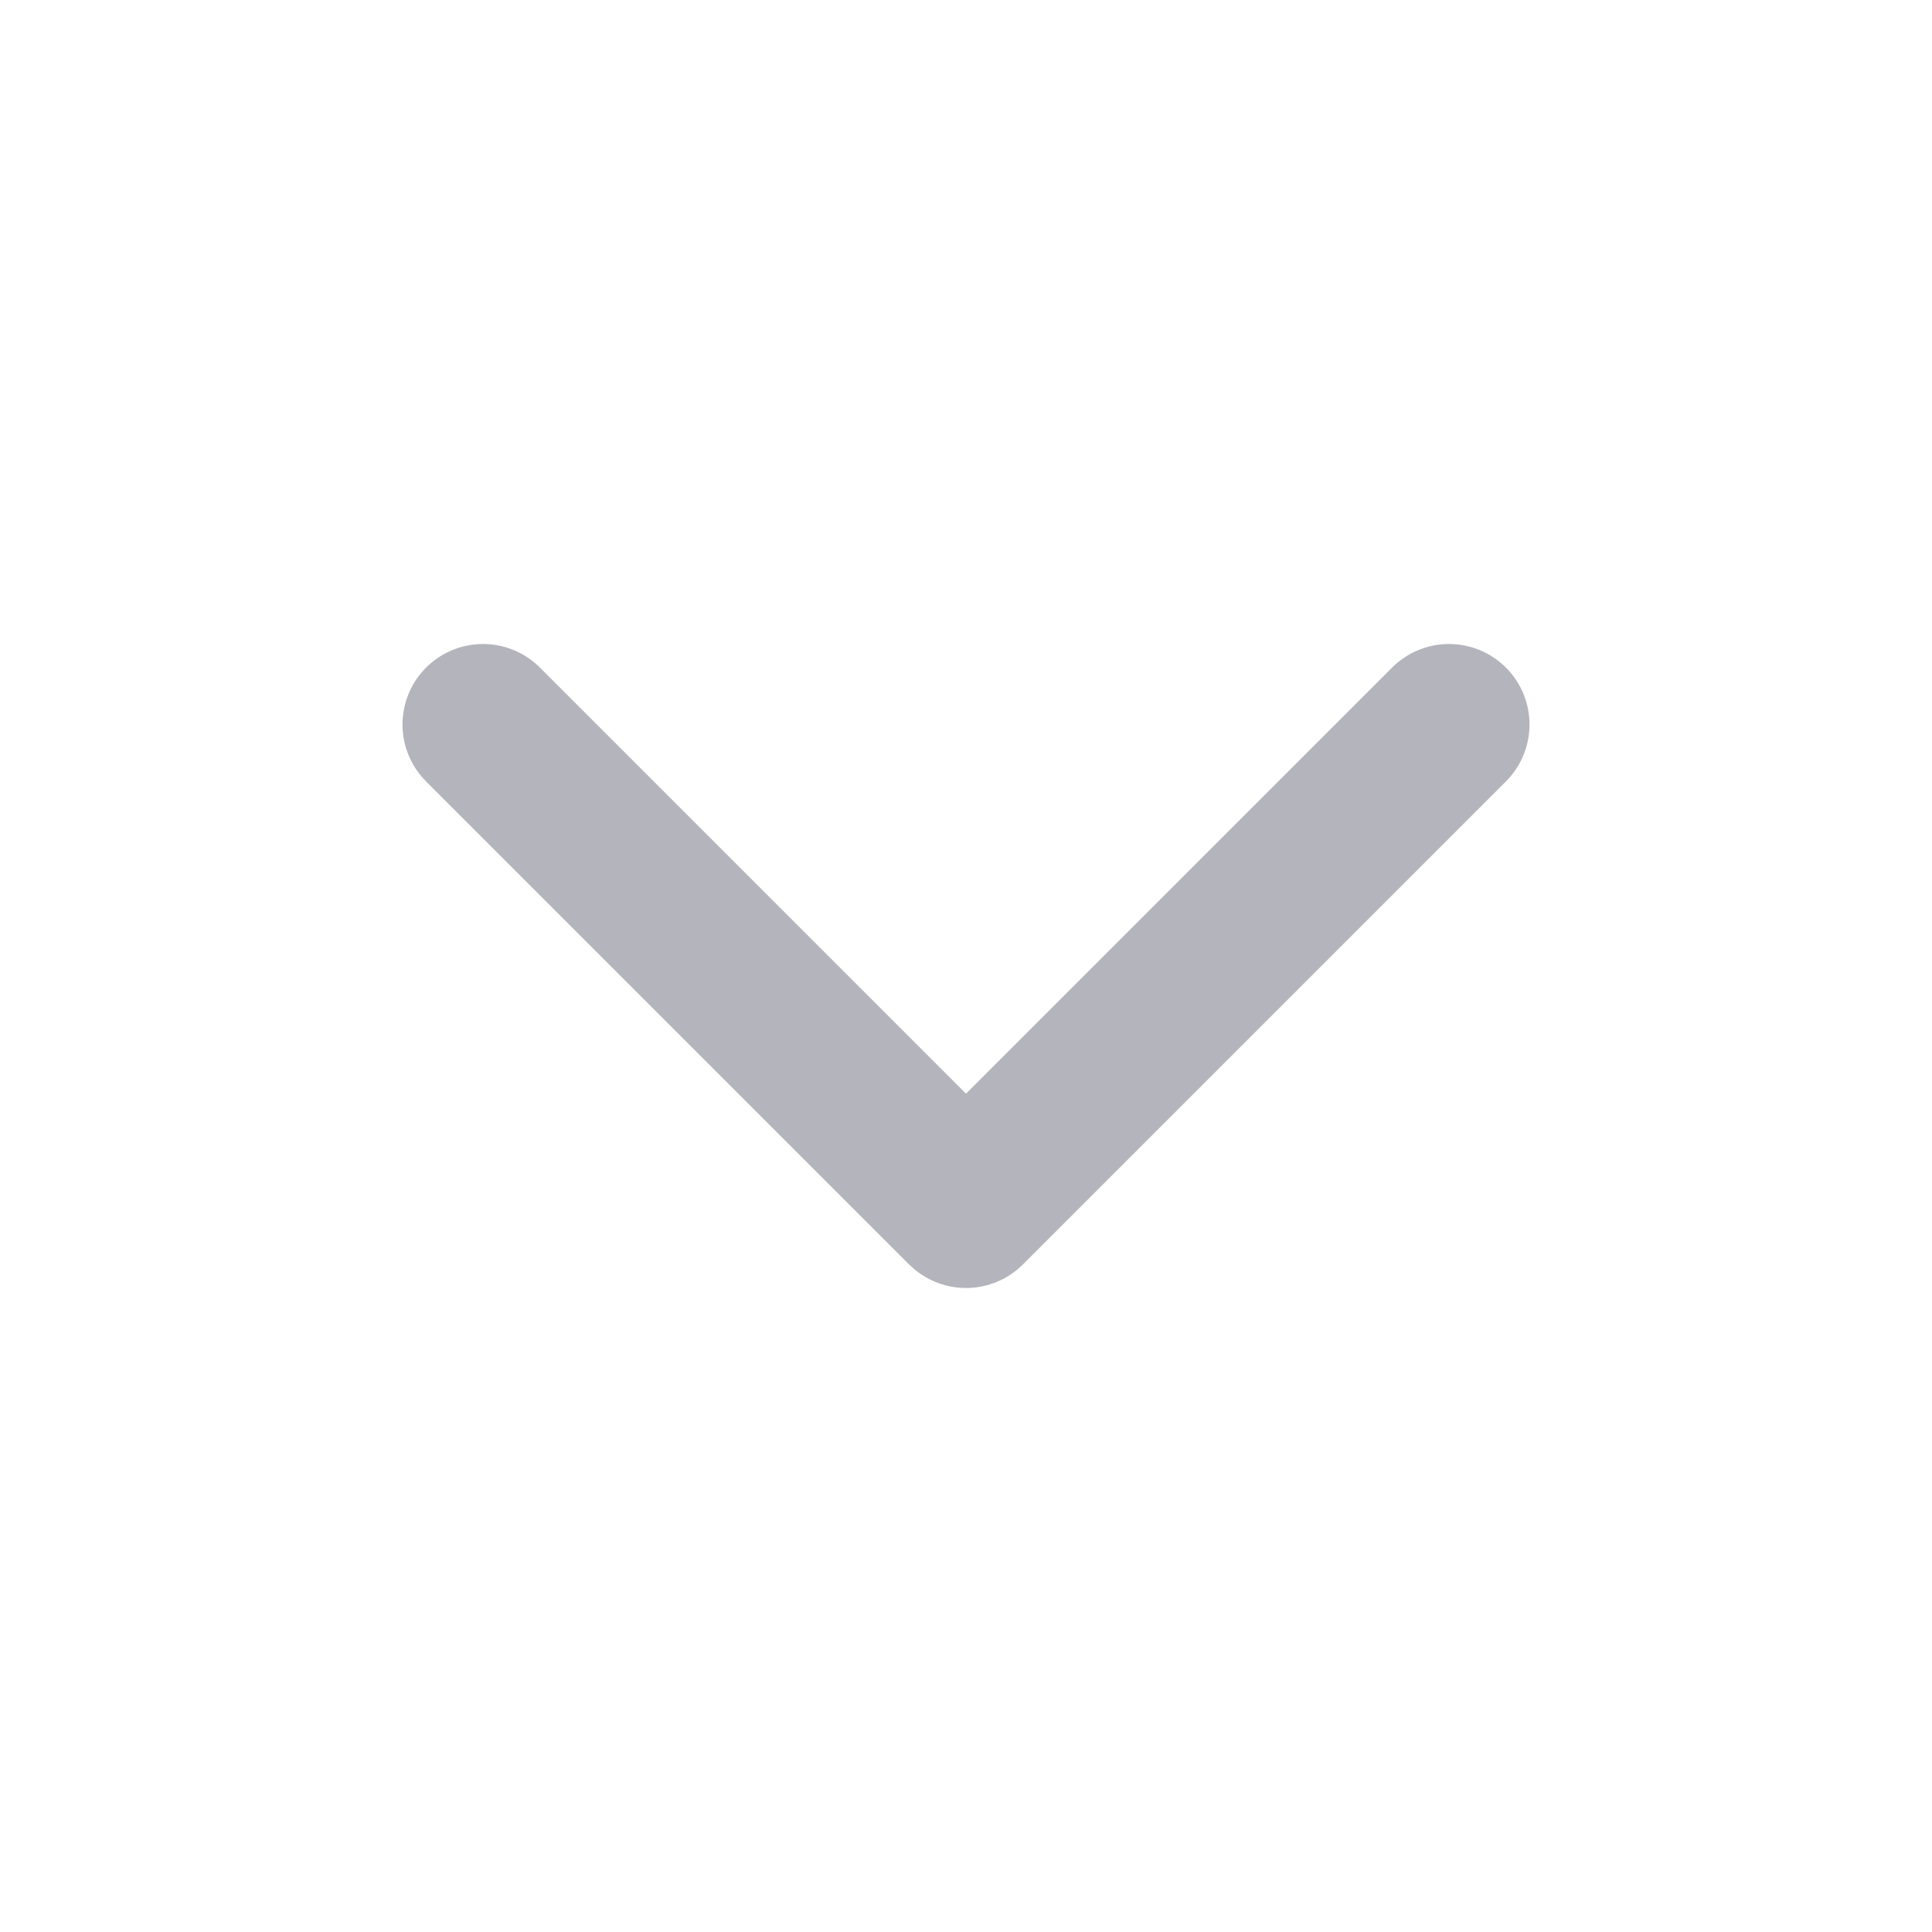
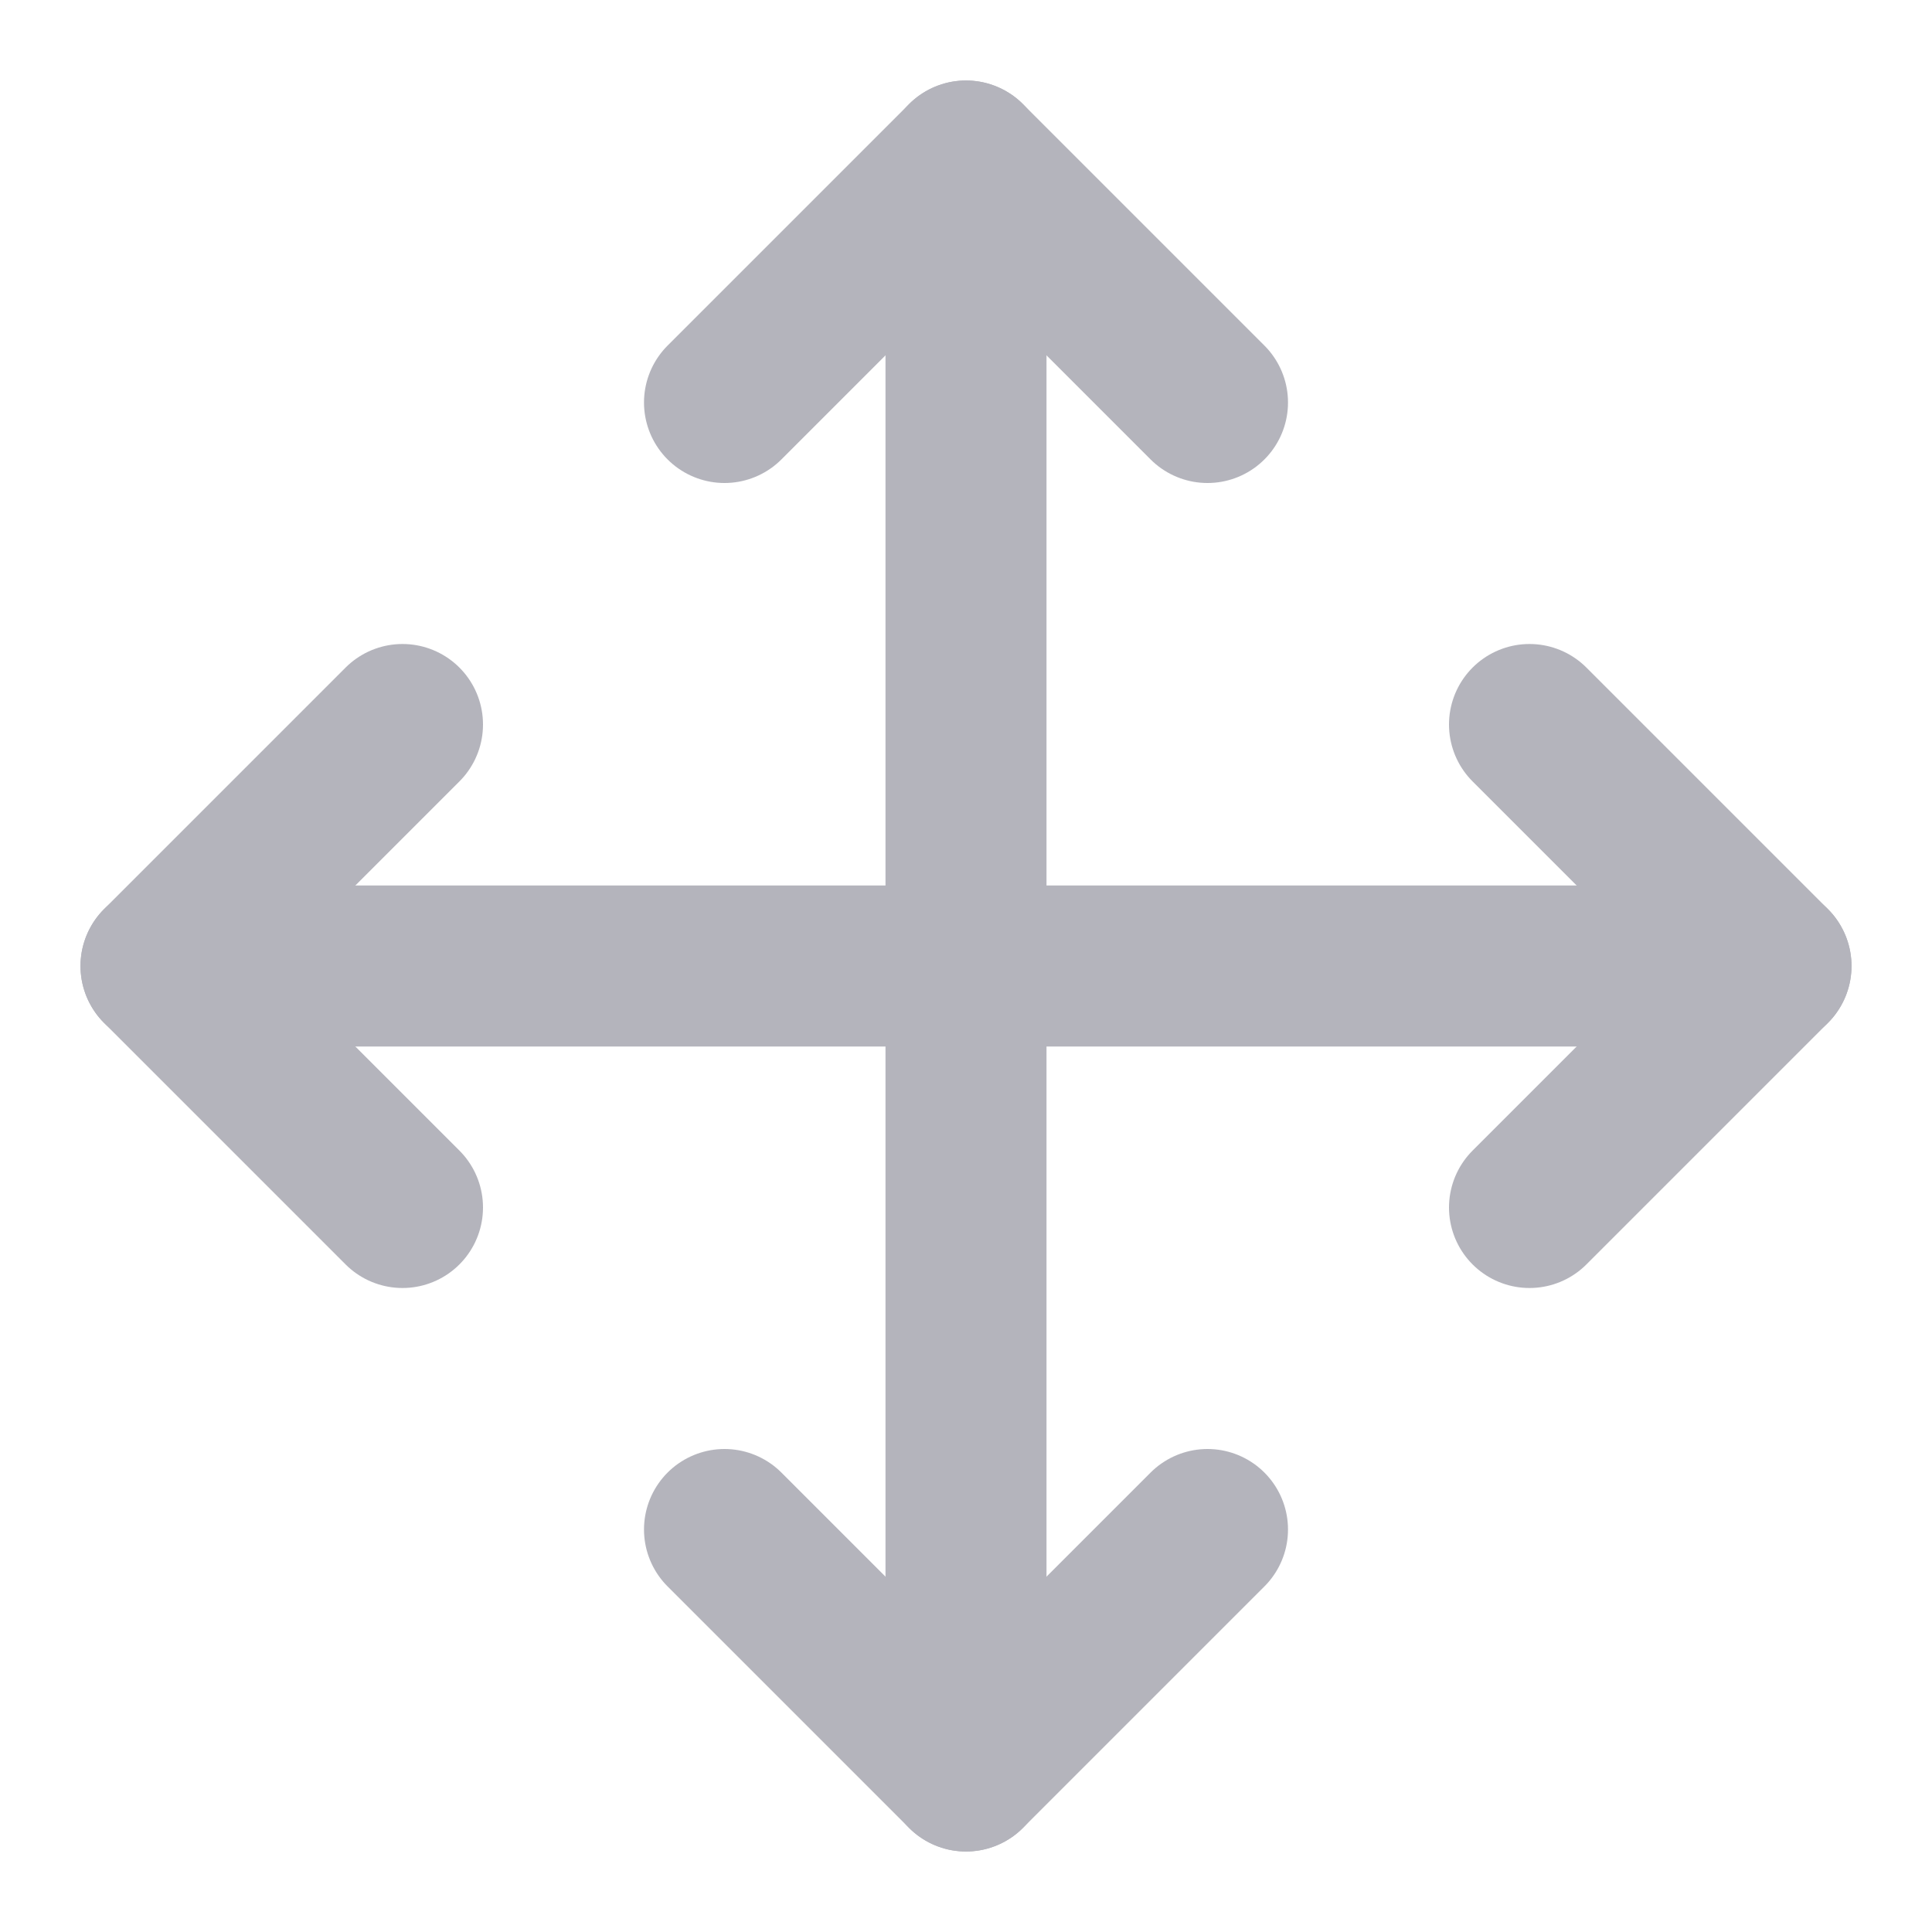
<svg xmlns="http://www.w3.org/2000/svg" width="24" height="24" viewBox="0 0 24 24" fill="none" stroke="#b4b4bc" stroke-width="2" stroke-linecap="round" stroke-linejoin="round">
-   <path d="m6 9 6 6 6-6" />
+   <path d="M12 2v20" />
+   <path d="m15 19-3 3-3-3" />
+   <path d="m19 9 3 3-3 3" />
+   <path d="M2 12h20" />
+   <path d="m5 9-3 3 3 3" />
+   <path d="m9 5 3-3 3 3" />
</svg>
